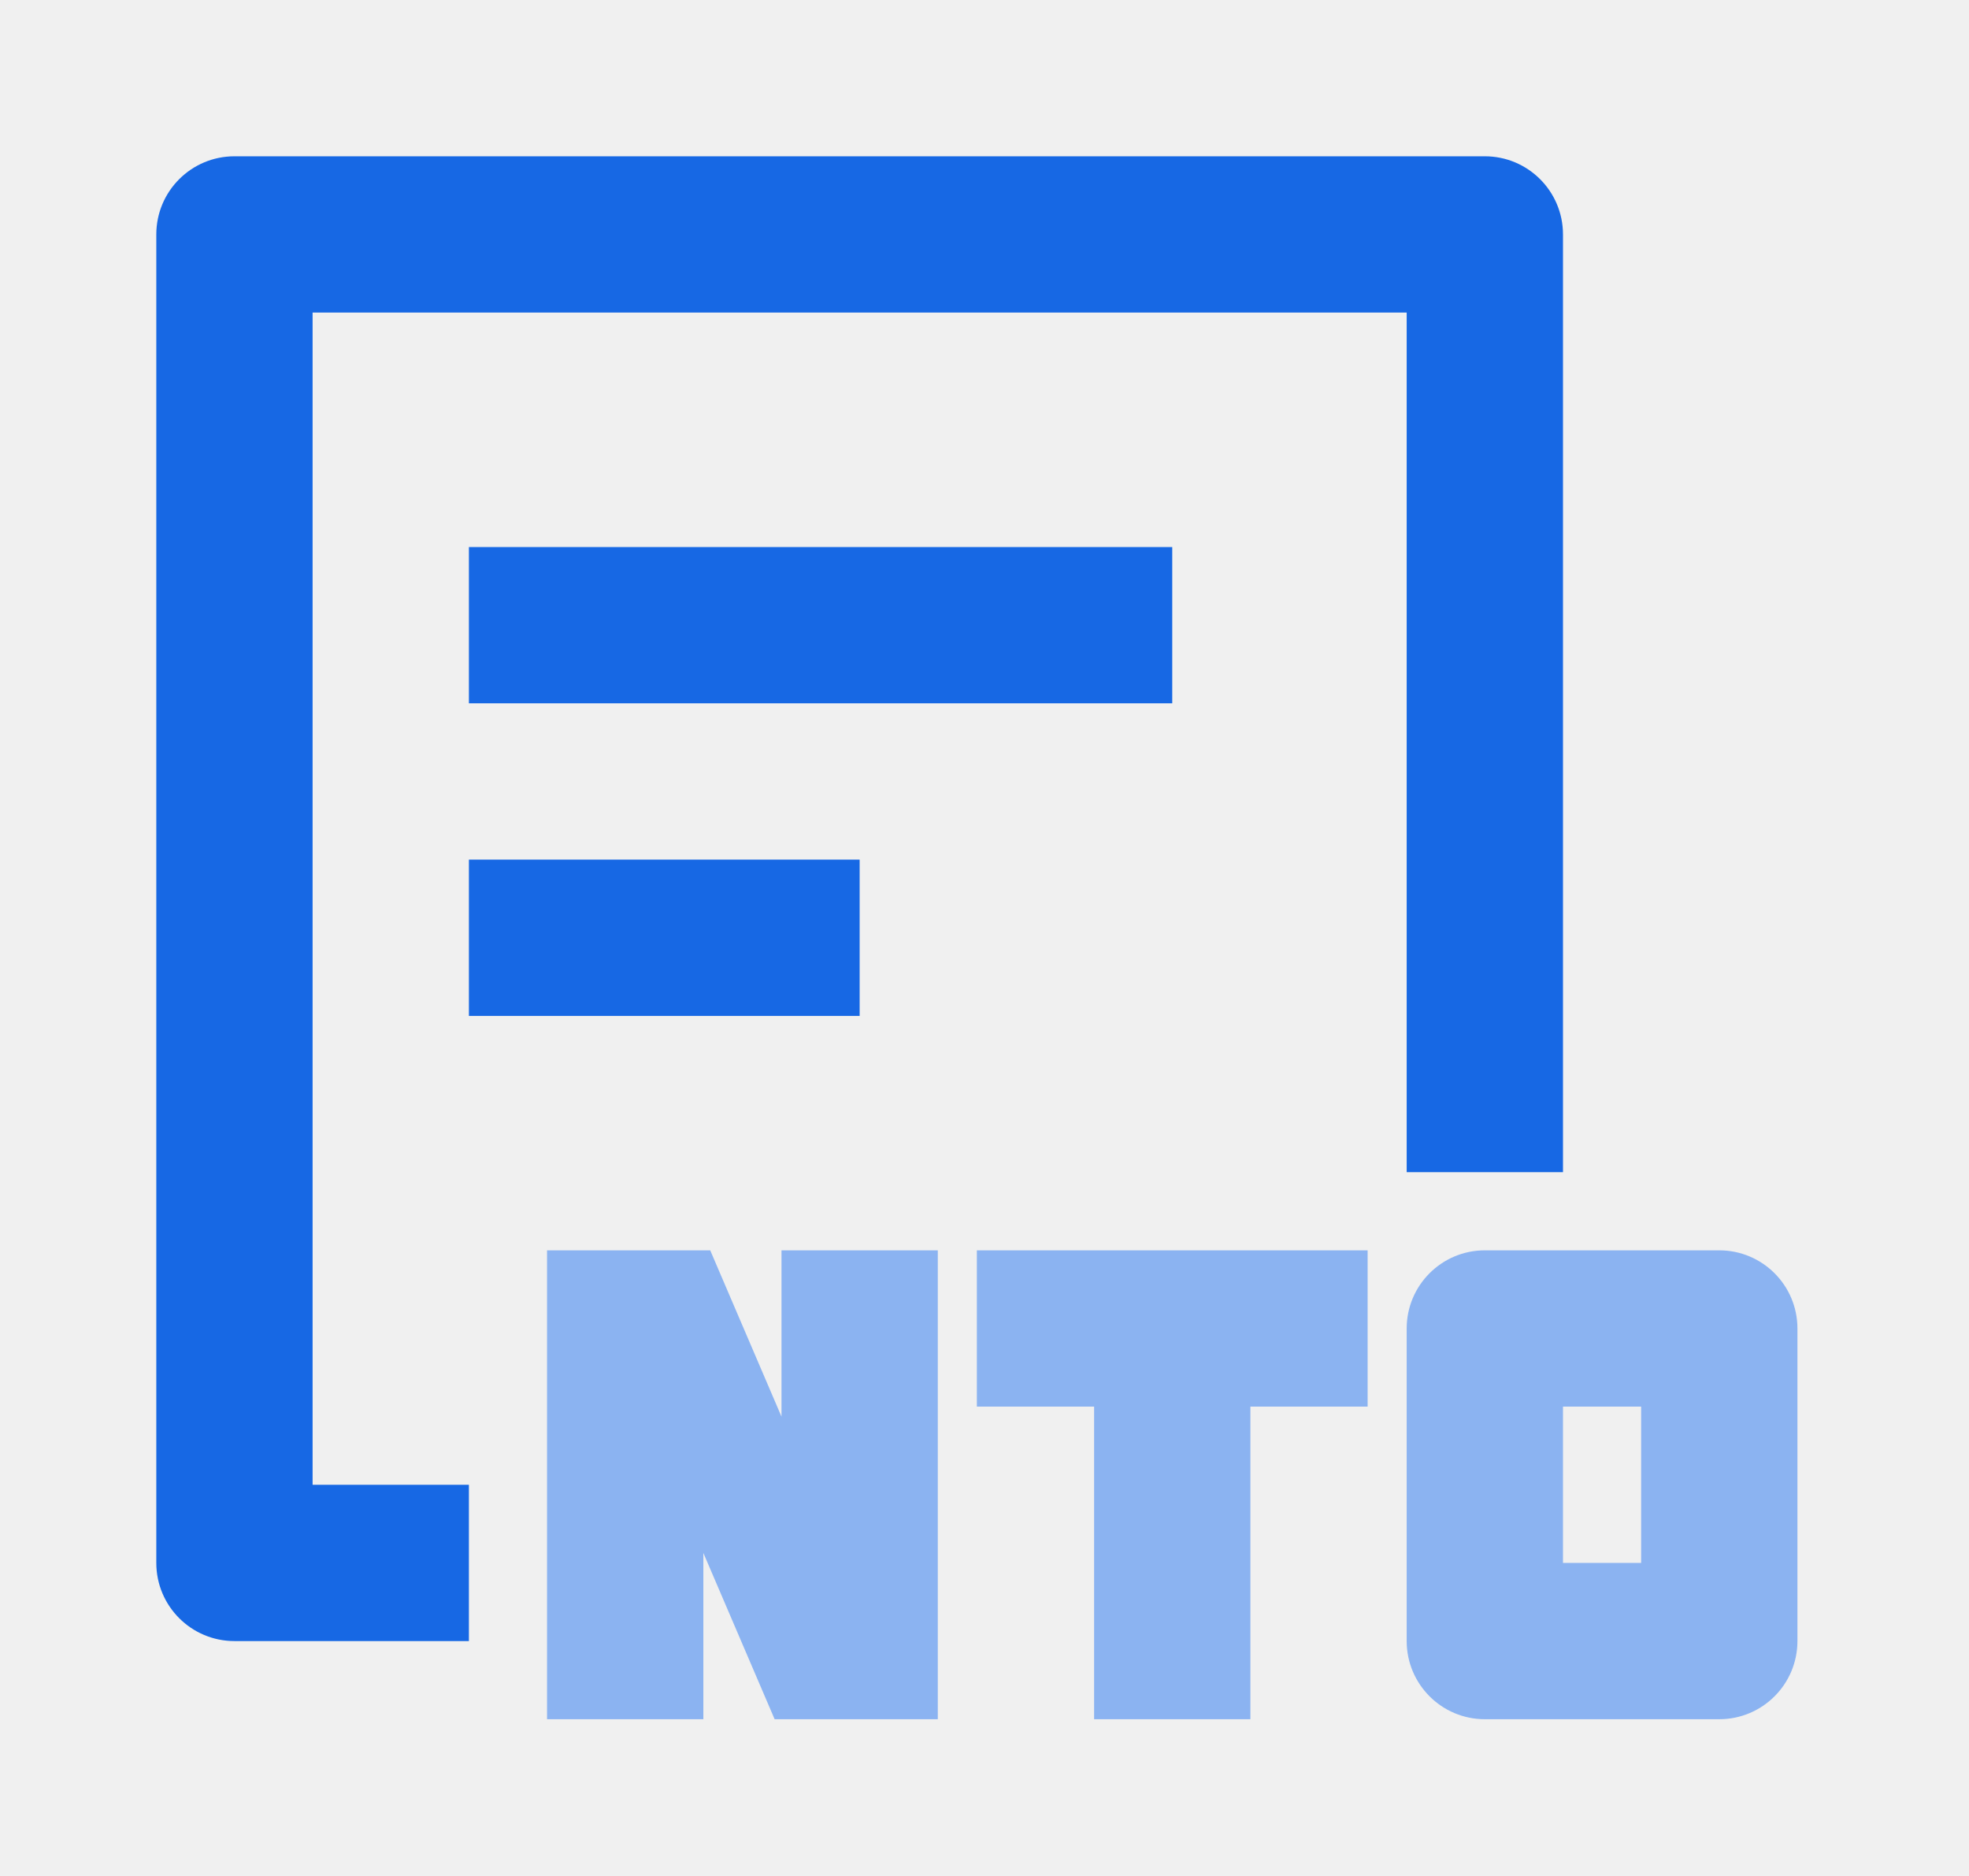
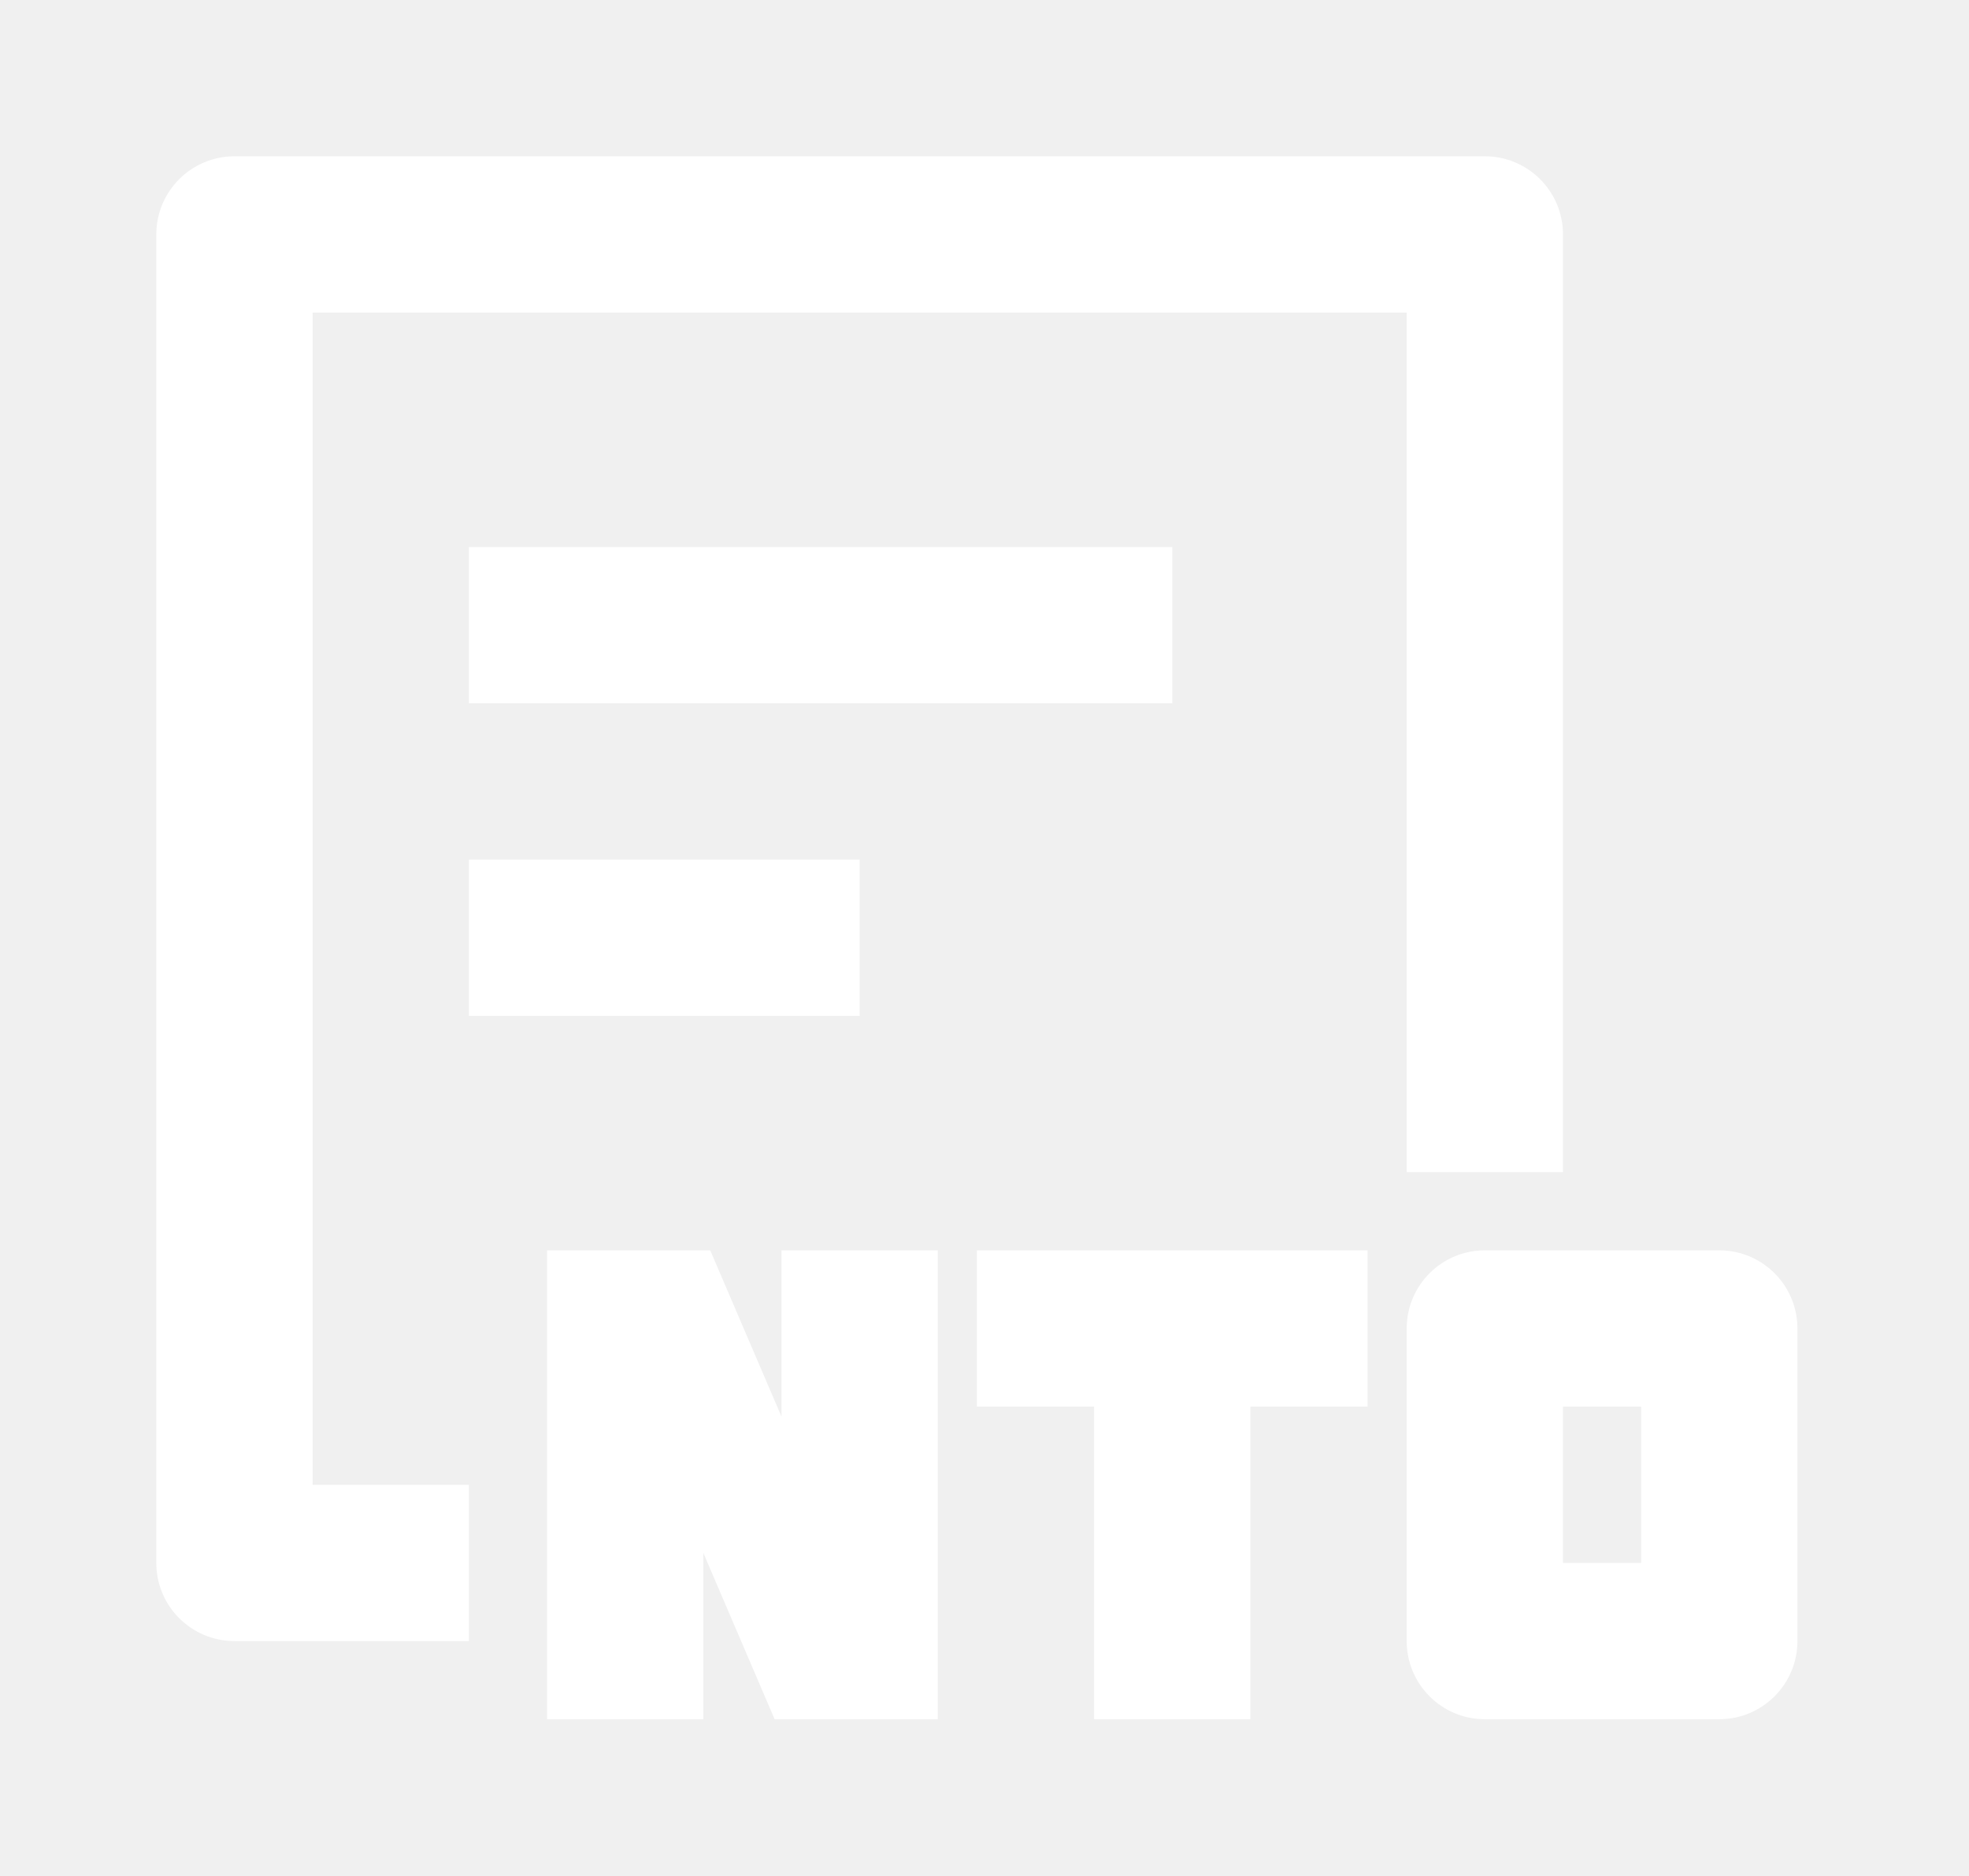
<svg xmlns="http://www.w3.org/2000/svg" class="icon" width="200px" height="190.51px" viewBox="0 0 1075 1024" version="1.1">
-   <path d="M256 384V298.667h384v85.333H256z m0 170.667v-85.333h213.333v85.333H256zM170.667 170.667v640h85.333v85.333H128a42.667 42.667 0 0 1-42.667-42.667V128a42.667 42.667 0 0 1 42.667-42.667h682.667a42.667 42.667 0 0 1 42.667 42.667v512h-85.333V170.667H170.667z" fill="#1768E4" />
-   <path d="M533.333 768v-85.333h213.333v85.333H682.667v170.667h-85.333v-170.667h-64z m320 85.333h42.667v-85.333h-42.667v85.333z m85.333-170.667a42.667 42.667 0 0 1 42.667 42.667v170.667a42.667 42.667 0 0 1-42.667 42.667h-128a42.667 42.667 0 0 1-42.667-42.667v-170.667a42.667 42.667 0 0 1 42.667-42.667h128z m-512 90.795V682.667h85.333v256H422.912L384 847.872V938.667H298.667v-256h89.088L426.667 773.461z" fill="#8BB3F1" />
+   <path fill="#ffffff" d="M256 384V298.667h384v85.333H256z m0 170.667v-85.333h213.333v85.333H256zM170.667 170.667v640h85.333v85.333H128a42.667 42.667 0 0 1-42.667-42.667V128a42.667 42.667 0 0 1 42.667-42.667h682.667a42.667 42.667 0 0 1 42.667 42.667v512h-85.333V170.667H170.667zM533.333 768v-85.333h213.333v85.333H682.667v170.667h-85.333v-170.667h-64z m320 85.333h42.667v-85.333h-42.667v85.333z m85.333-170.667a42.667 42.667 0 0 1 42.667 42.667v170.667a42.667 42.667 0 0 1-42.667 42.667h-128a42.667 42.667 0 0 1-42.667-42.667v-170.667a42.667 42.667 0 0 1 42.667-42.667h128z m-512 90.795V682.667h85.333v256H422.912L384 847.872V938.667H298.667v-256h89.088L426.667 773.461z" />
</svg>
